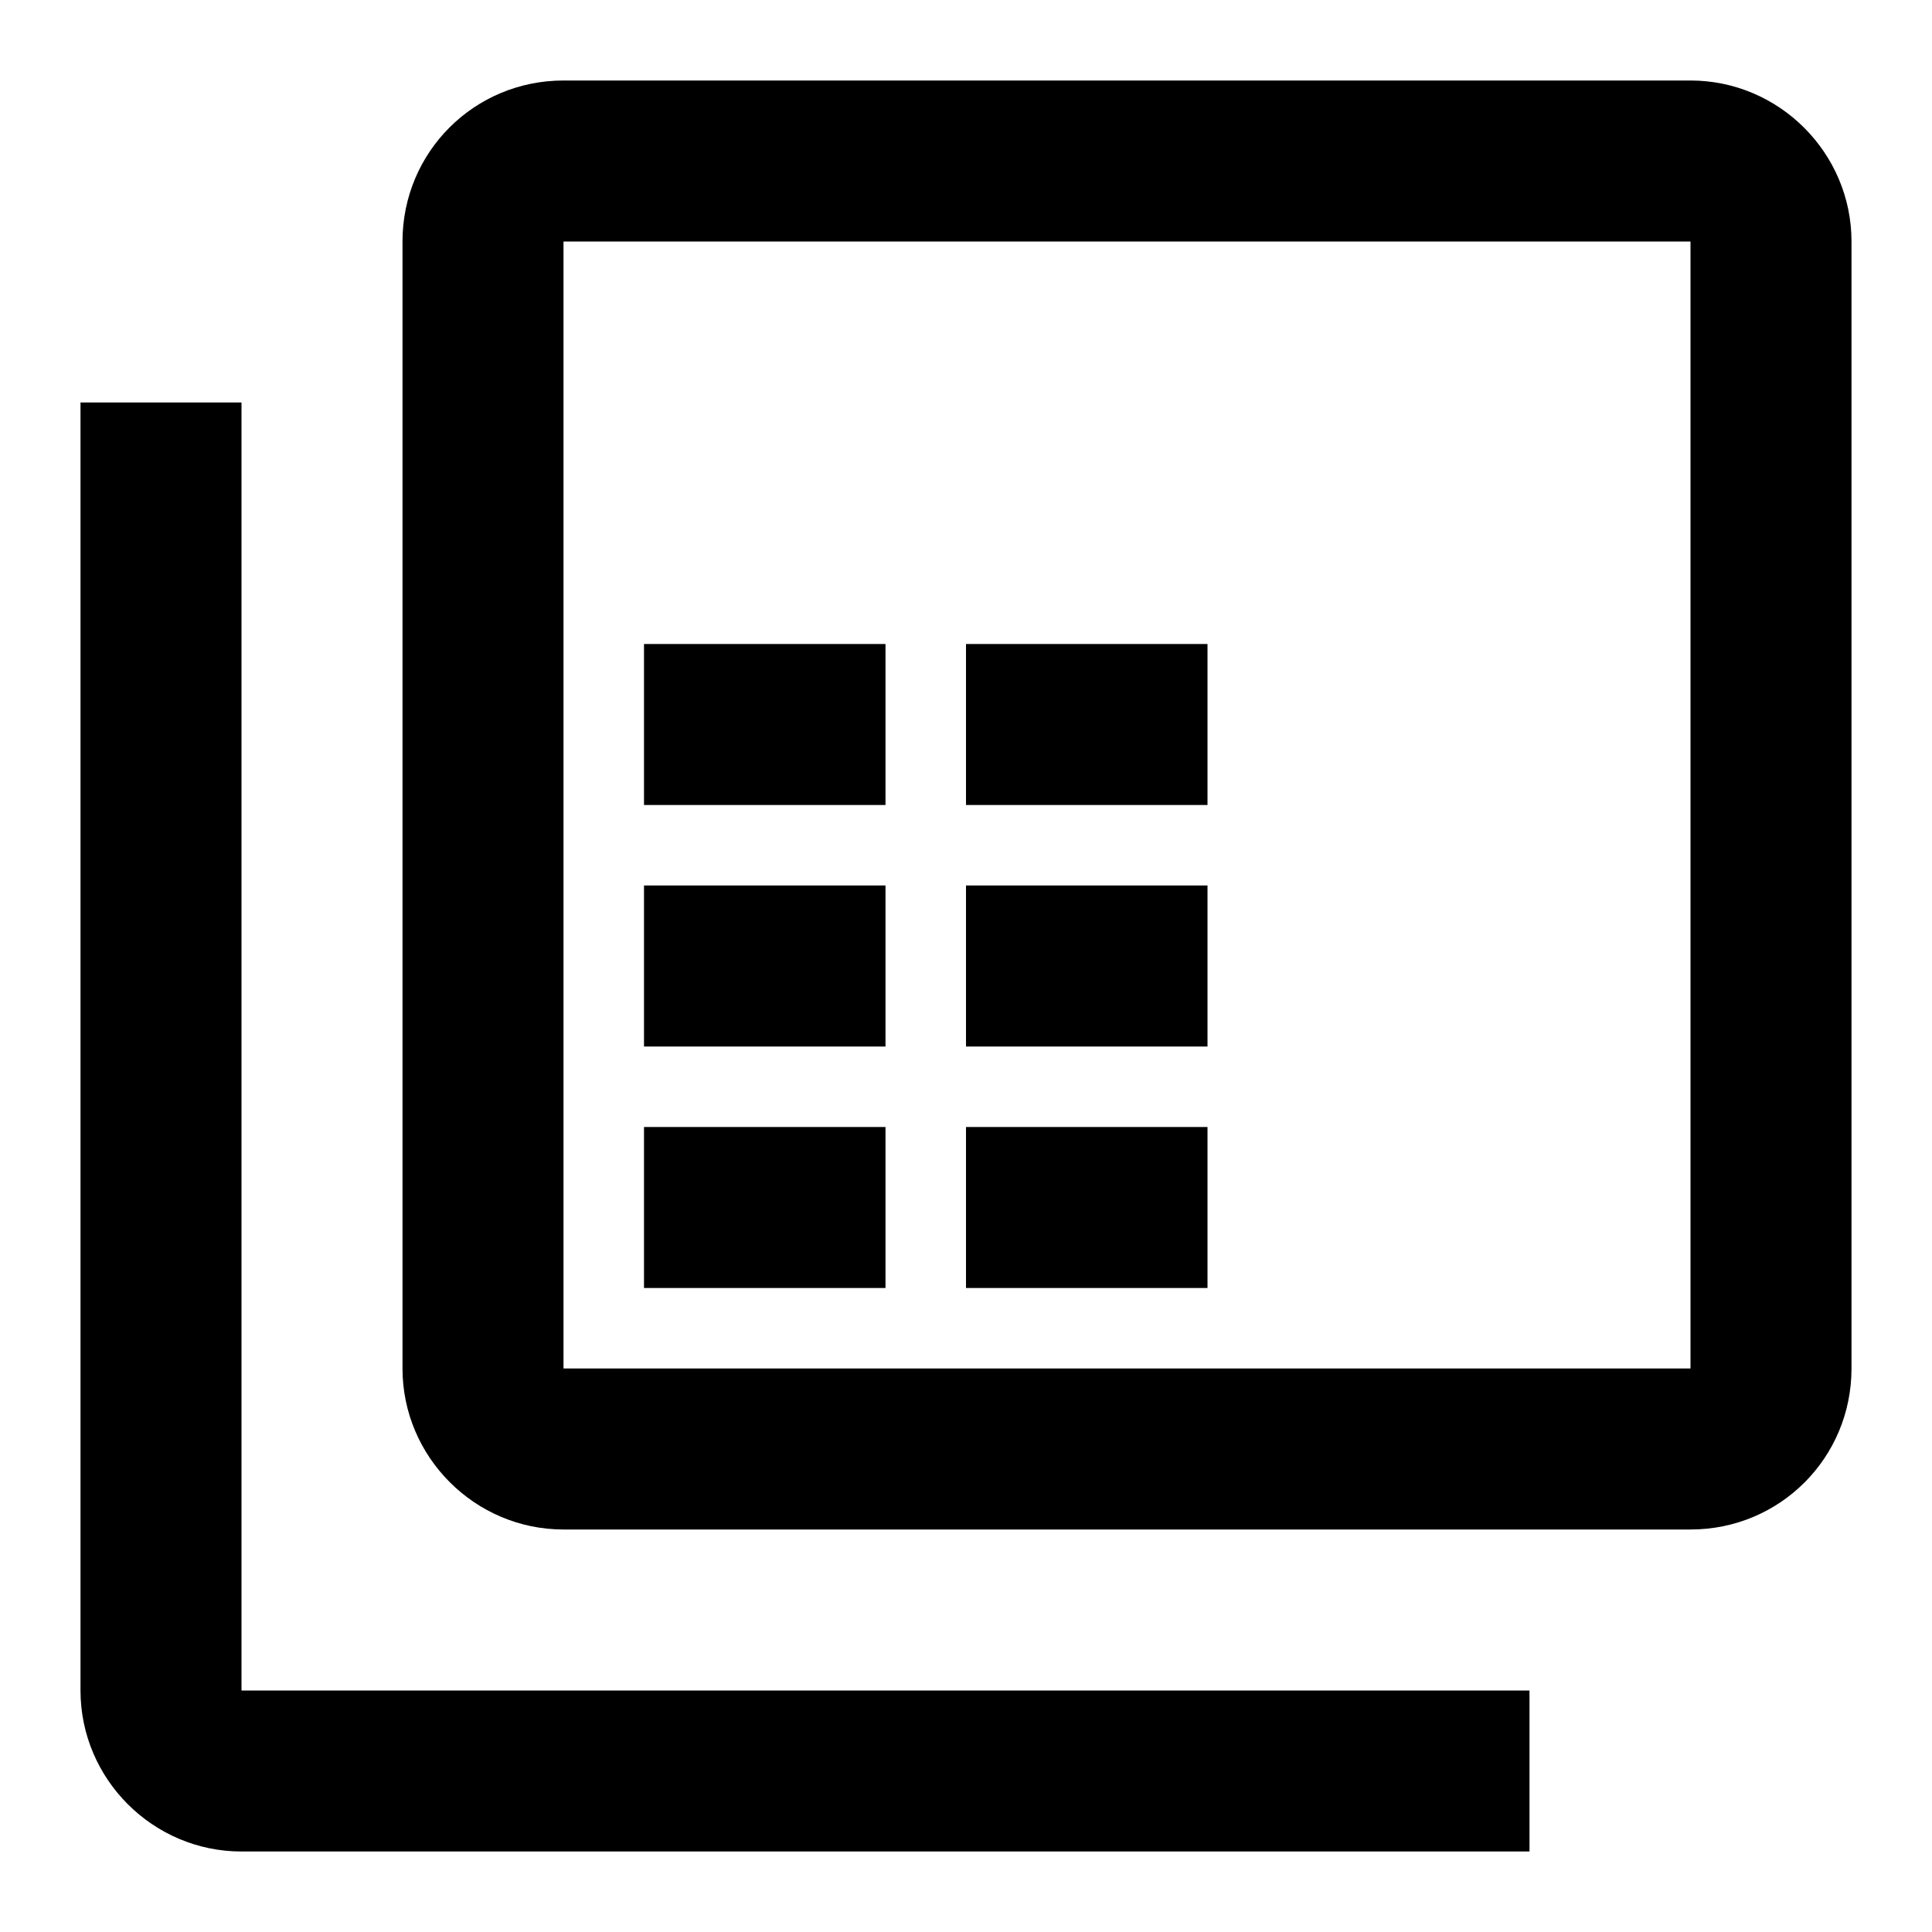
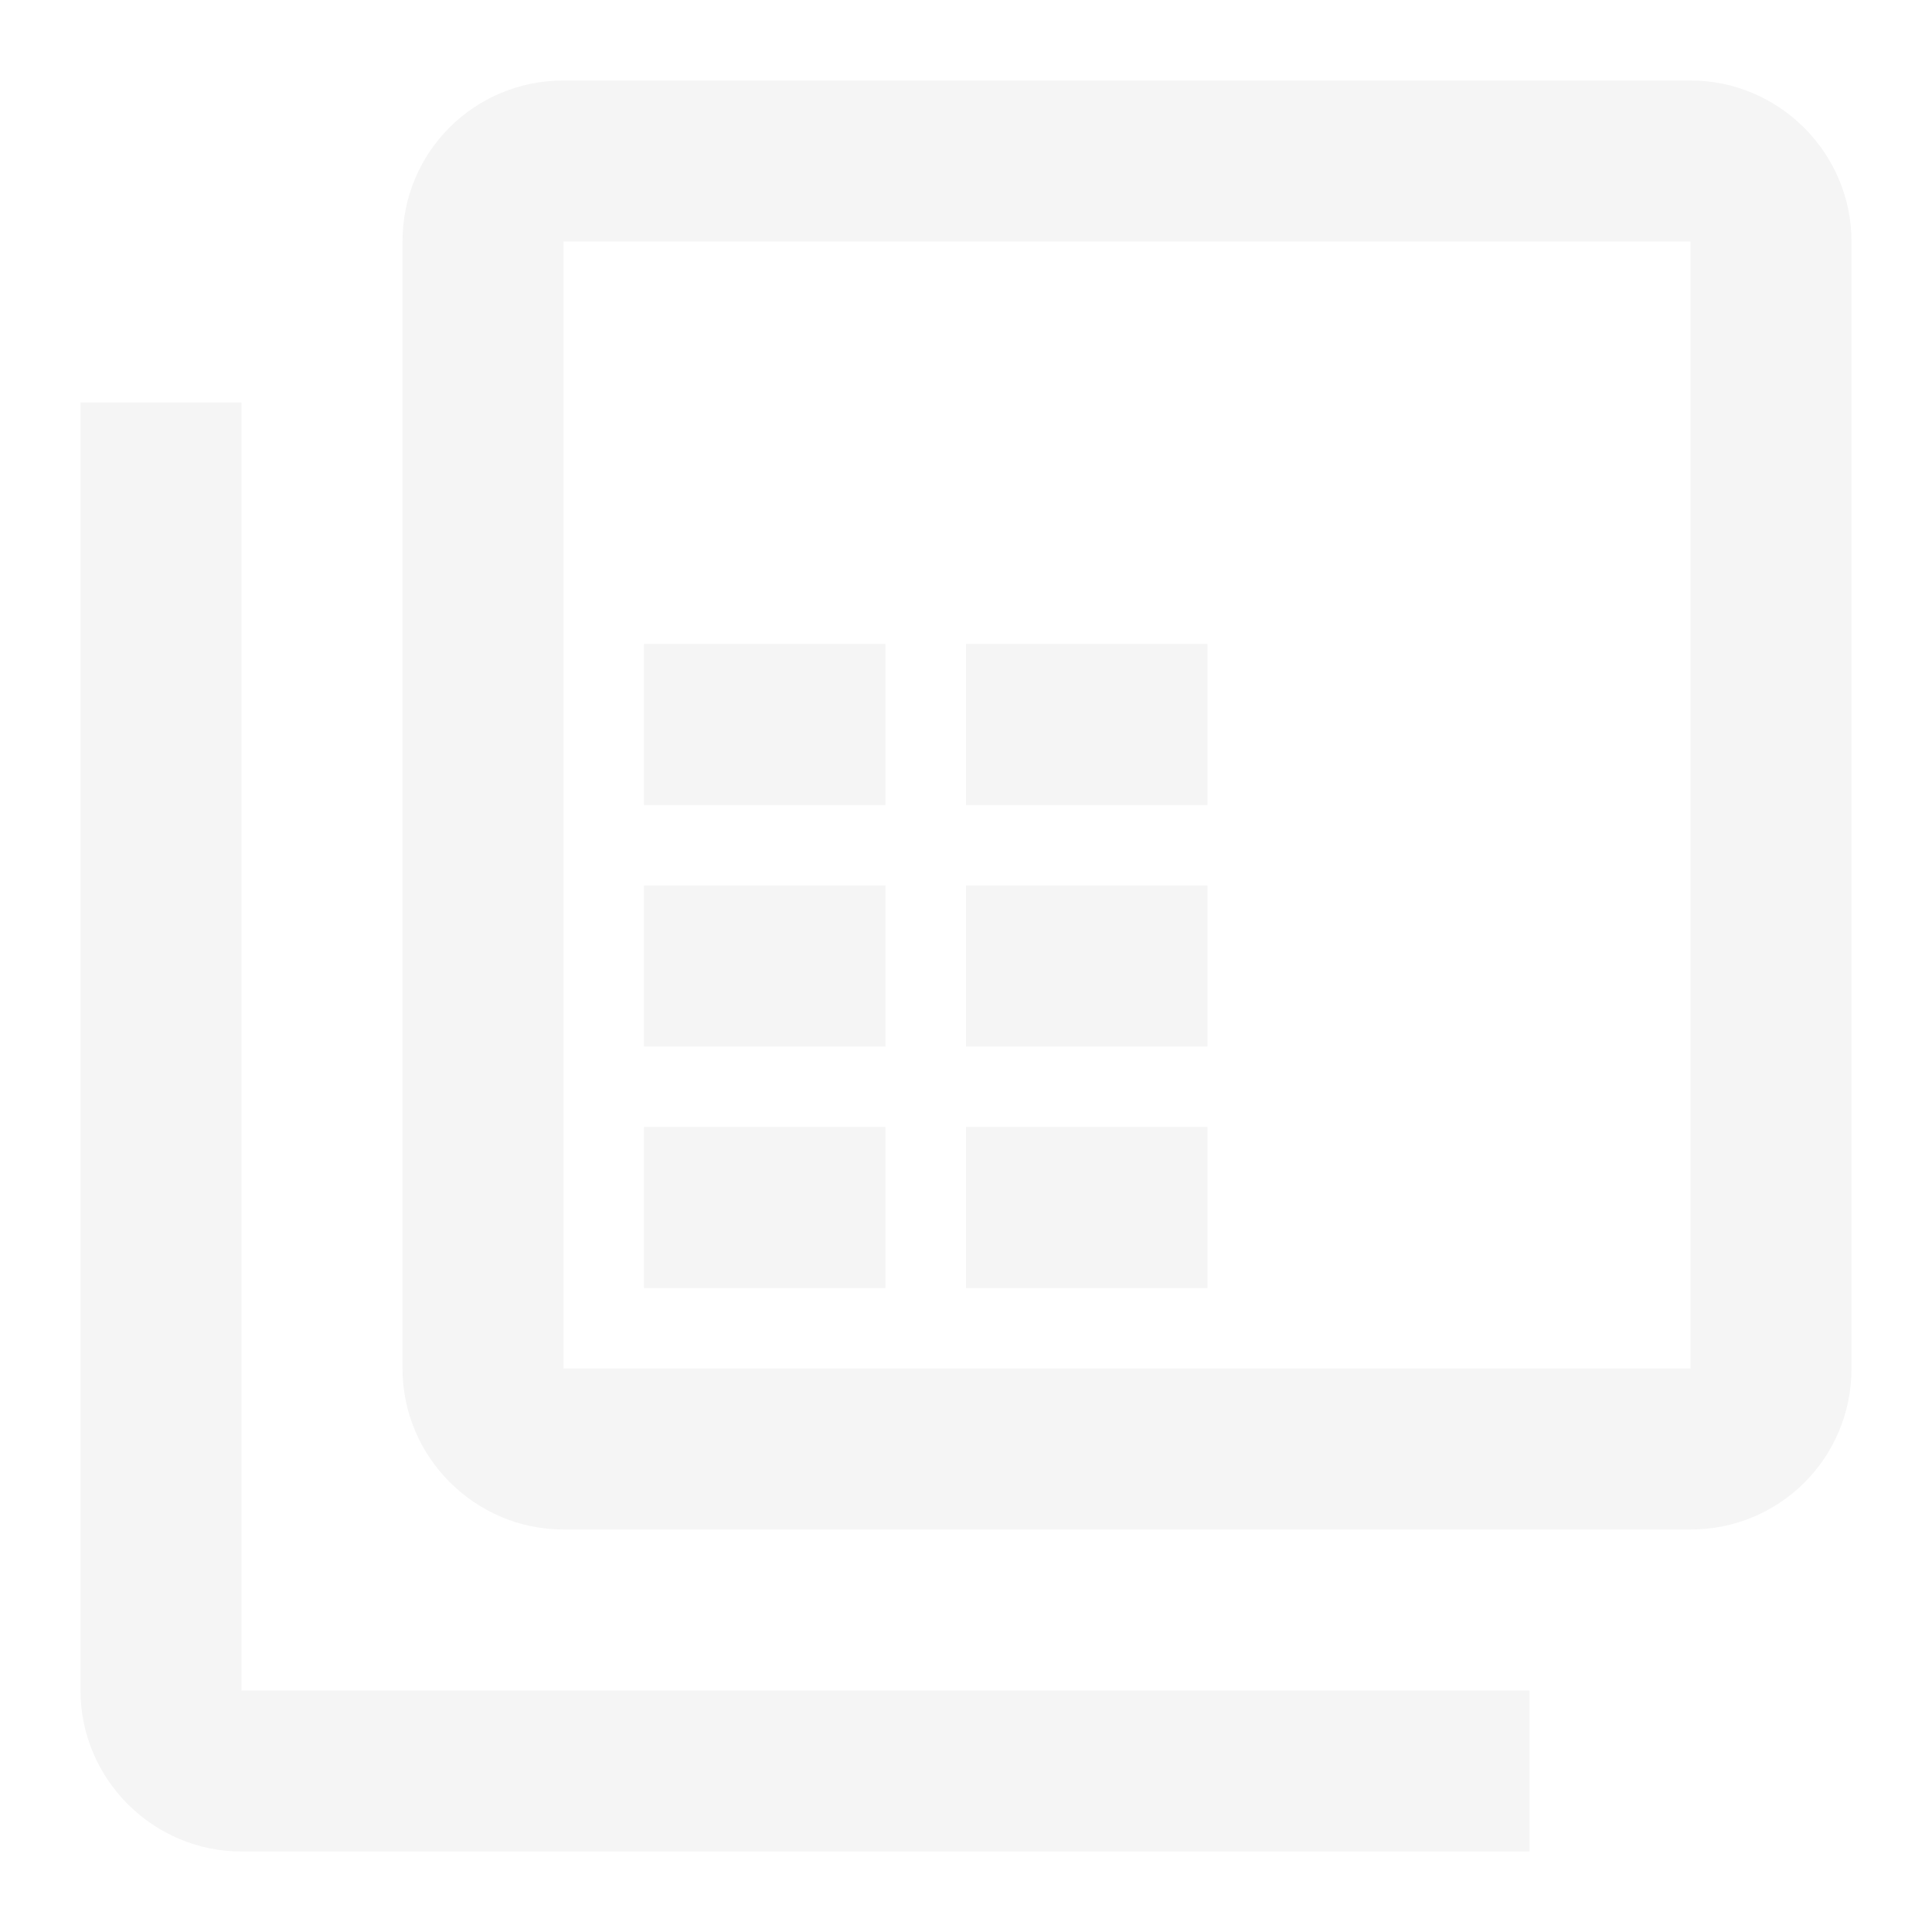
- <svg xmlns="http://www.w3.org/2000/svg" version="1.1" width="24" height="24" viewBox="0 0 24 24">
+ <svg xmlns="http://www.w3.org/2000/svg" version="1.1" fill="#f5f5f5" width="24" height="24" viewBox="0 0 24 24">
  <path d="M3 5V21H19V23H3C1.9 23 1 22.1 1 21V5H3M21 1H7C5.89 1 5 1.89 5 3V17C5 18.1 5.9 19 7 19H21C22.11 19 23 18.11 23 17V3C23 1.9 22.1 1 21 1M21 17H7V3H21V17M11 14H8V16H11V14M15 14H12V16H15V14M11 11H8V13H11V11M15 11H12V13H15V11M11 8H8V10H11V8M15 8H12V10H15V8Z" />
</svg>
